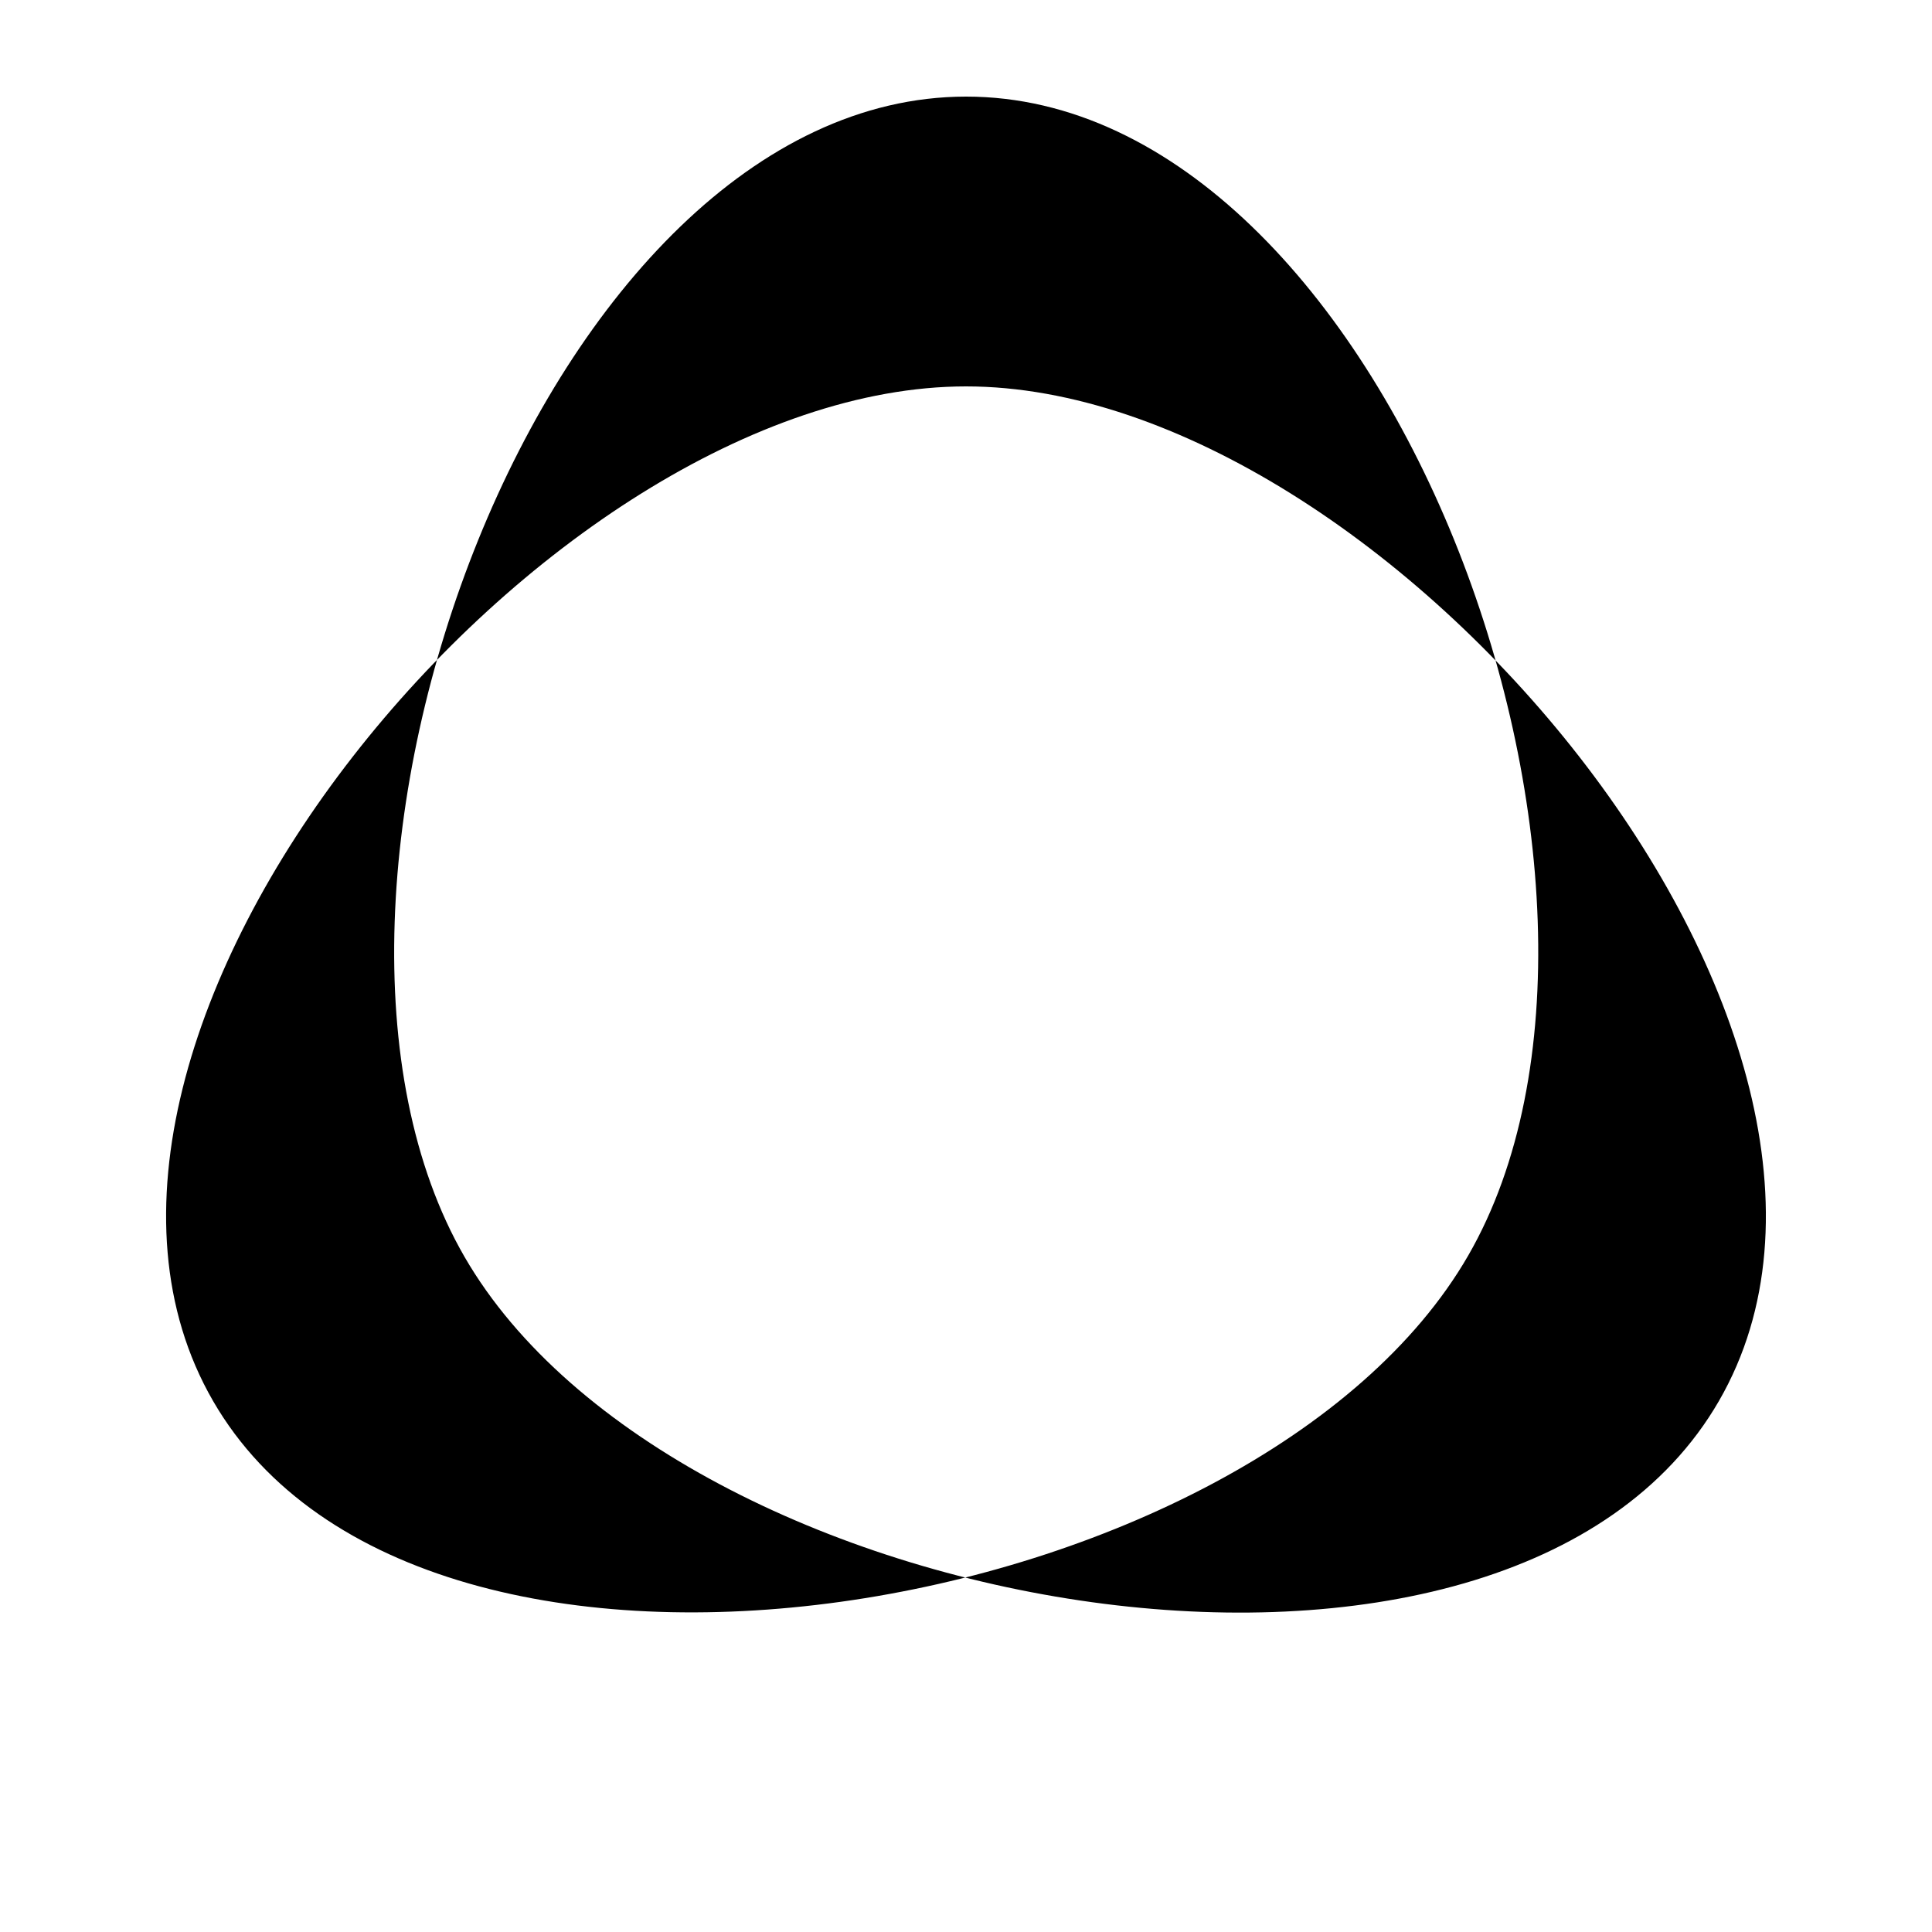
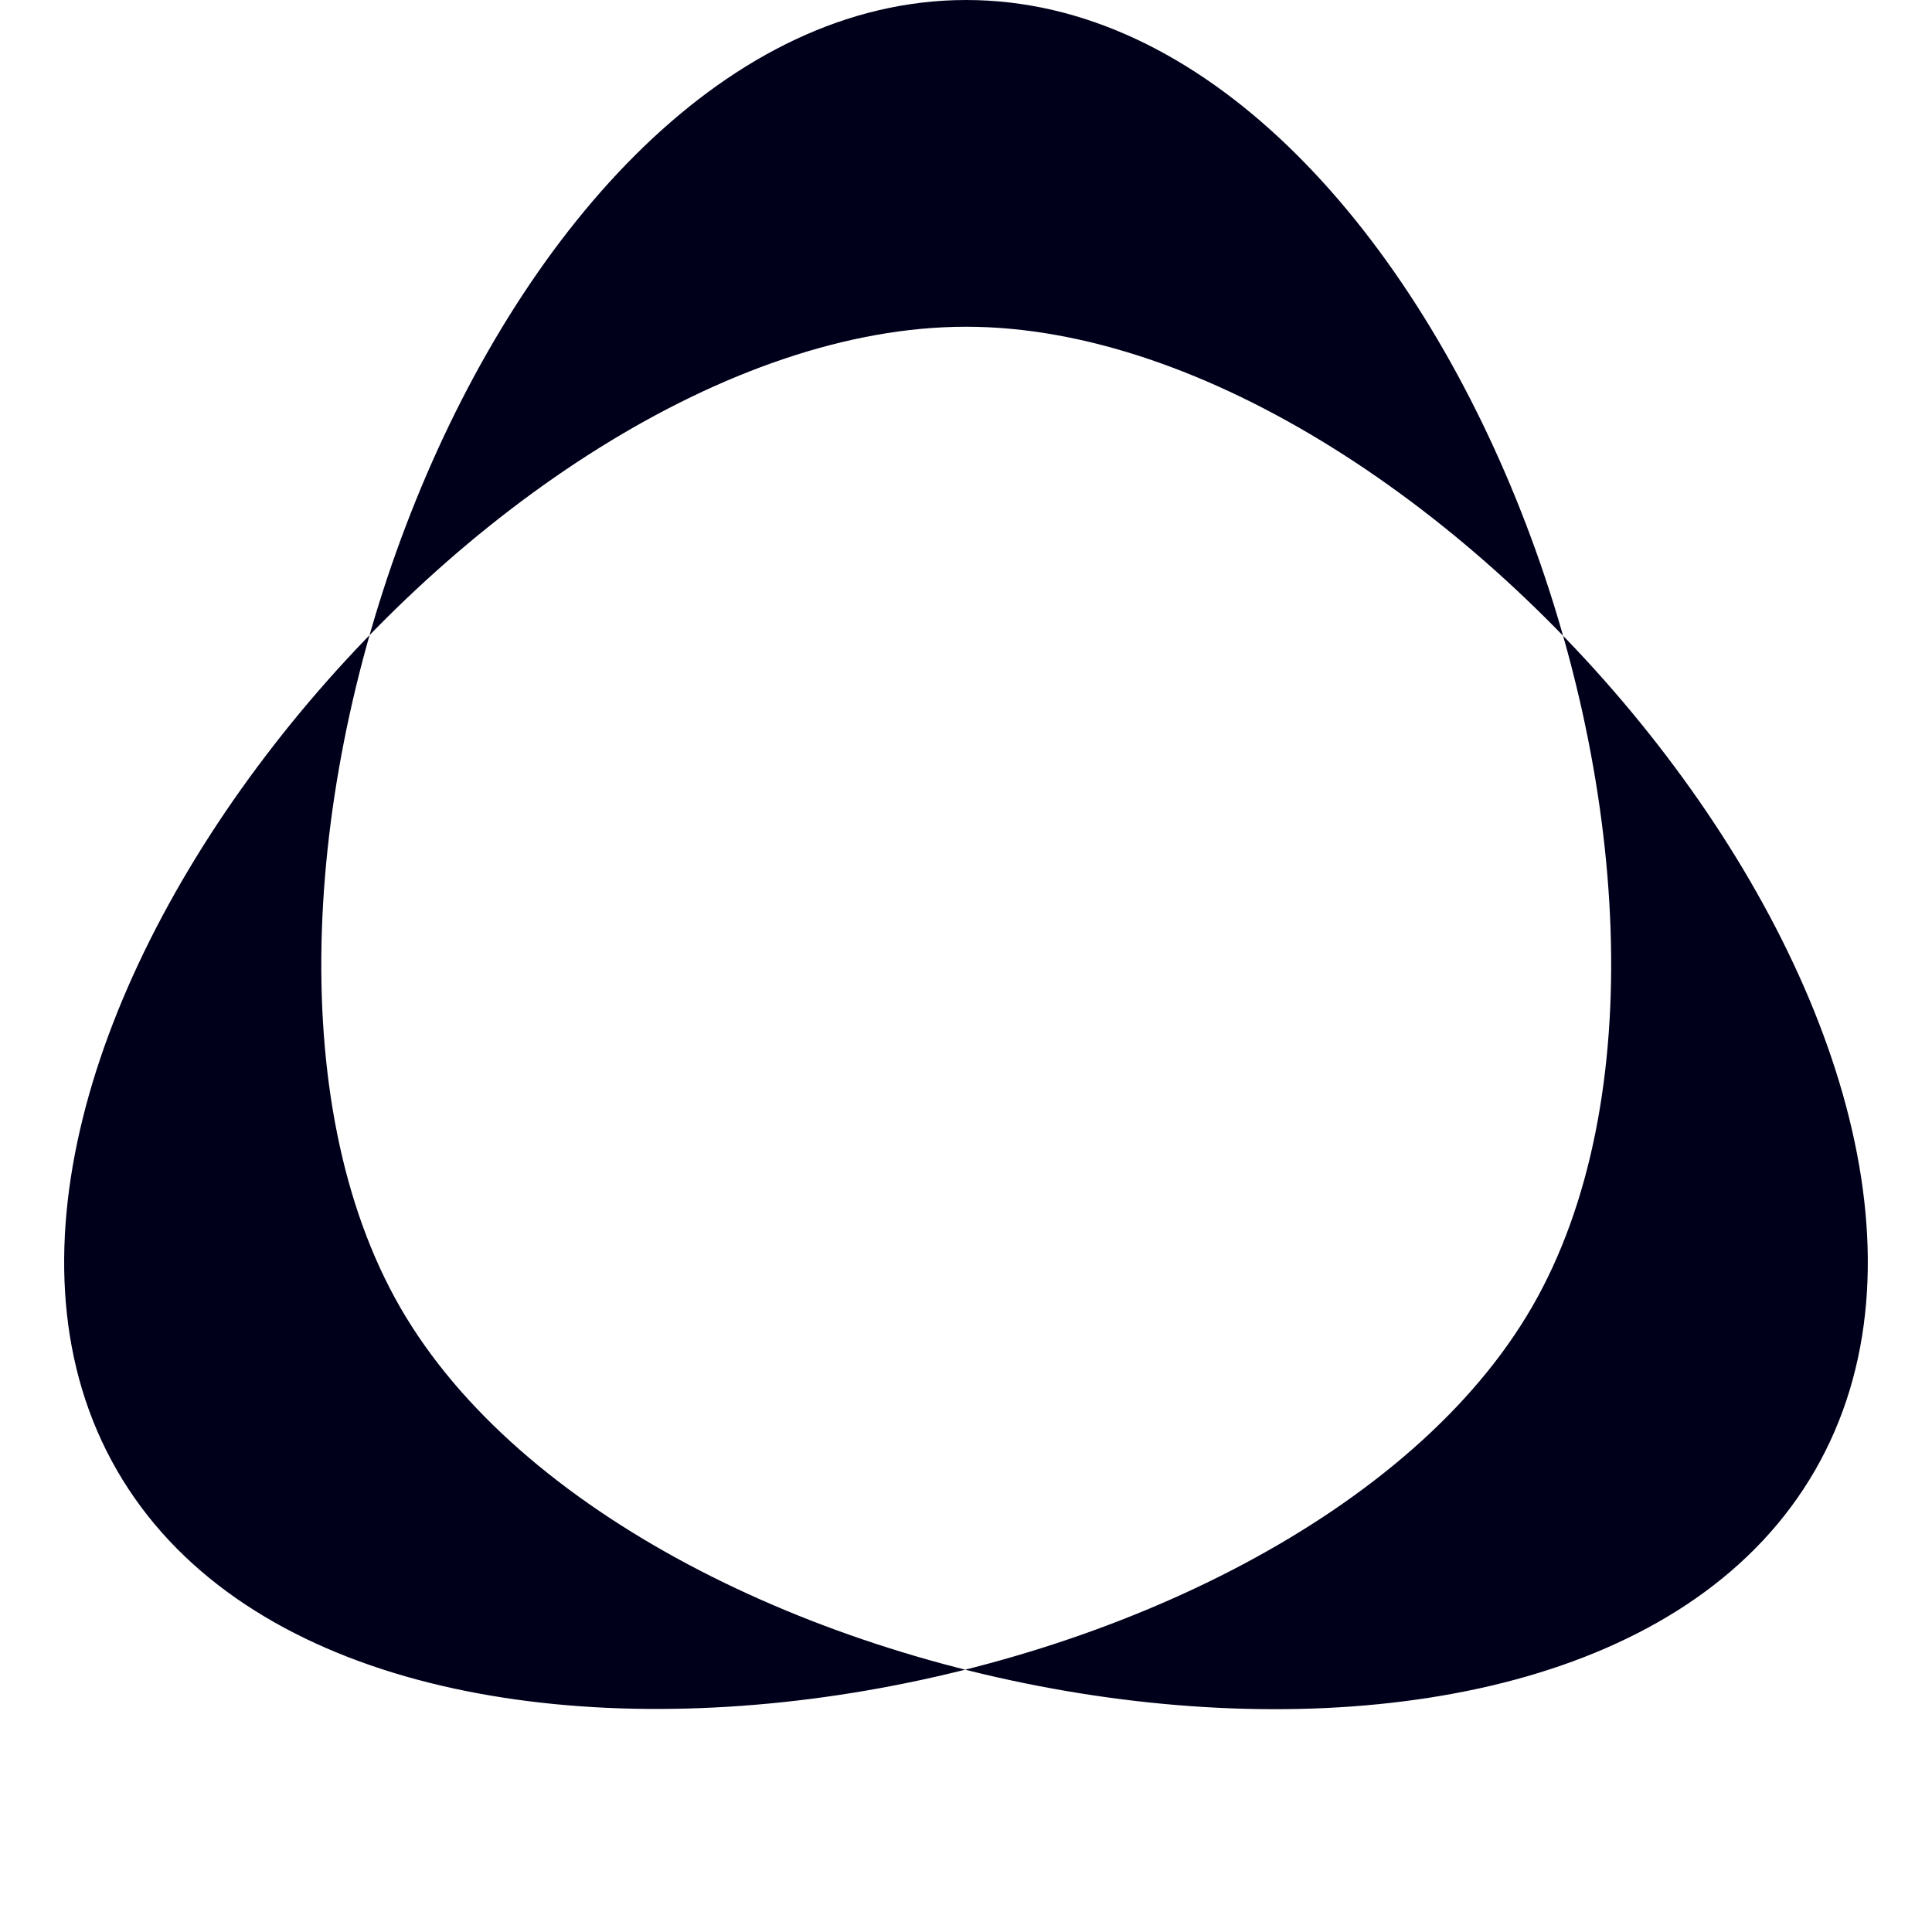
- <svg xmlns="http://www.w3.org/2000/svg" id="svg8" width="100mm" height="100mm" version="1.1" viewBox="0 0 100 100">
+ <svg xmlns="http://www.w3.org/2000/svg" width="100mm" height="100mm" viewBox="0 0 100 100" version="1.1" id="svg8">
+   <defs id="defs2" />
  <g id="layer1">
-     <path id="path1646" d="M 75.993,64.989 C 65.098,83.871 21.929,91.388 11.026,72.51 0.124,53.634 28.202,20.001 50,20 71.797,19.999 99.868,53.624 88.977,72.505 78.092,91.376 34.953,83.916 24.046,65.057 13.128,46.178 28.192,5.011 50,5 71.793,4.989 86.884,46.113 75.993,64.989 Z" style="fill:#000;stroke:none;stroke-width:4;stroke-miterlimit:4;stroke-dasharray:none;fill-opacity:1;fill-rule:evenodd;stroke-opacity:1;stroke-linejoin:round;stroke-linecap:round;paint-order:normal" />
+     <path id="path1646" style="fill:#00001b;fill-opacity:1;fill-rule:evenodd;stroke:none;stroke-width:4.51;stroke-linecap:round;stroke-linejoin:round;stroke-miterlimit:4;stroke-dasharray:none;stroke-opacity:1;paint-order:normal" d="M 79.306,67.634 C 67.022,88.923 18.352,97.397 6.059,76.113 -6.232,54.832 25.424,16.913 50,16.912 74.575,16.911 106.223,54.82 93.944,76.107 81.672,97.383 33.036,88.973 20.739,67.711 8.429,46.426 25.413,0.012 50,2.5344868e-6 74.57,-0.012 91.585,46.352 79.306,67.634 Z" />
  </g>
</svg>
